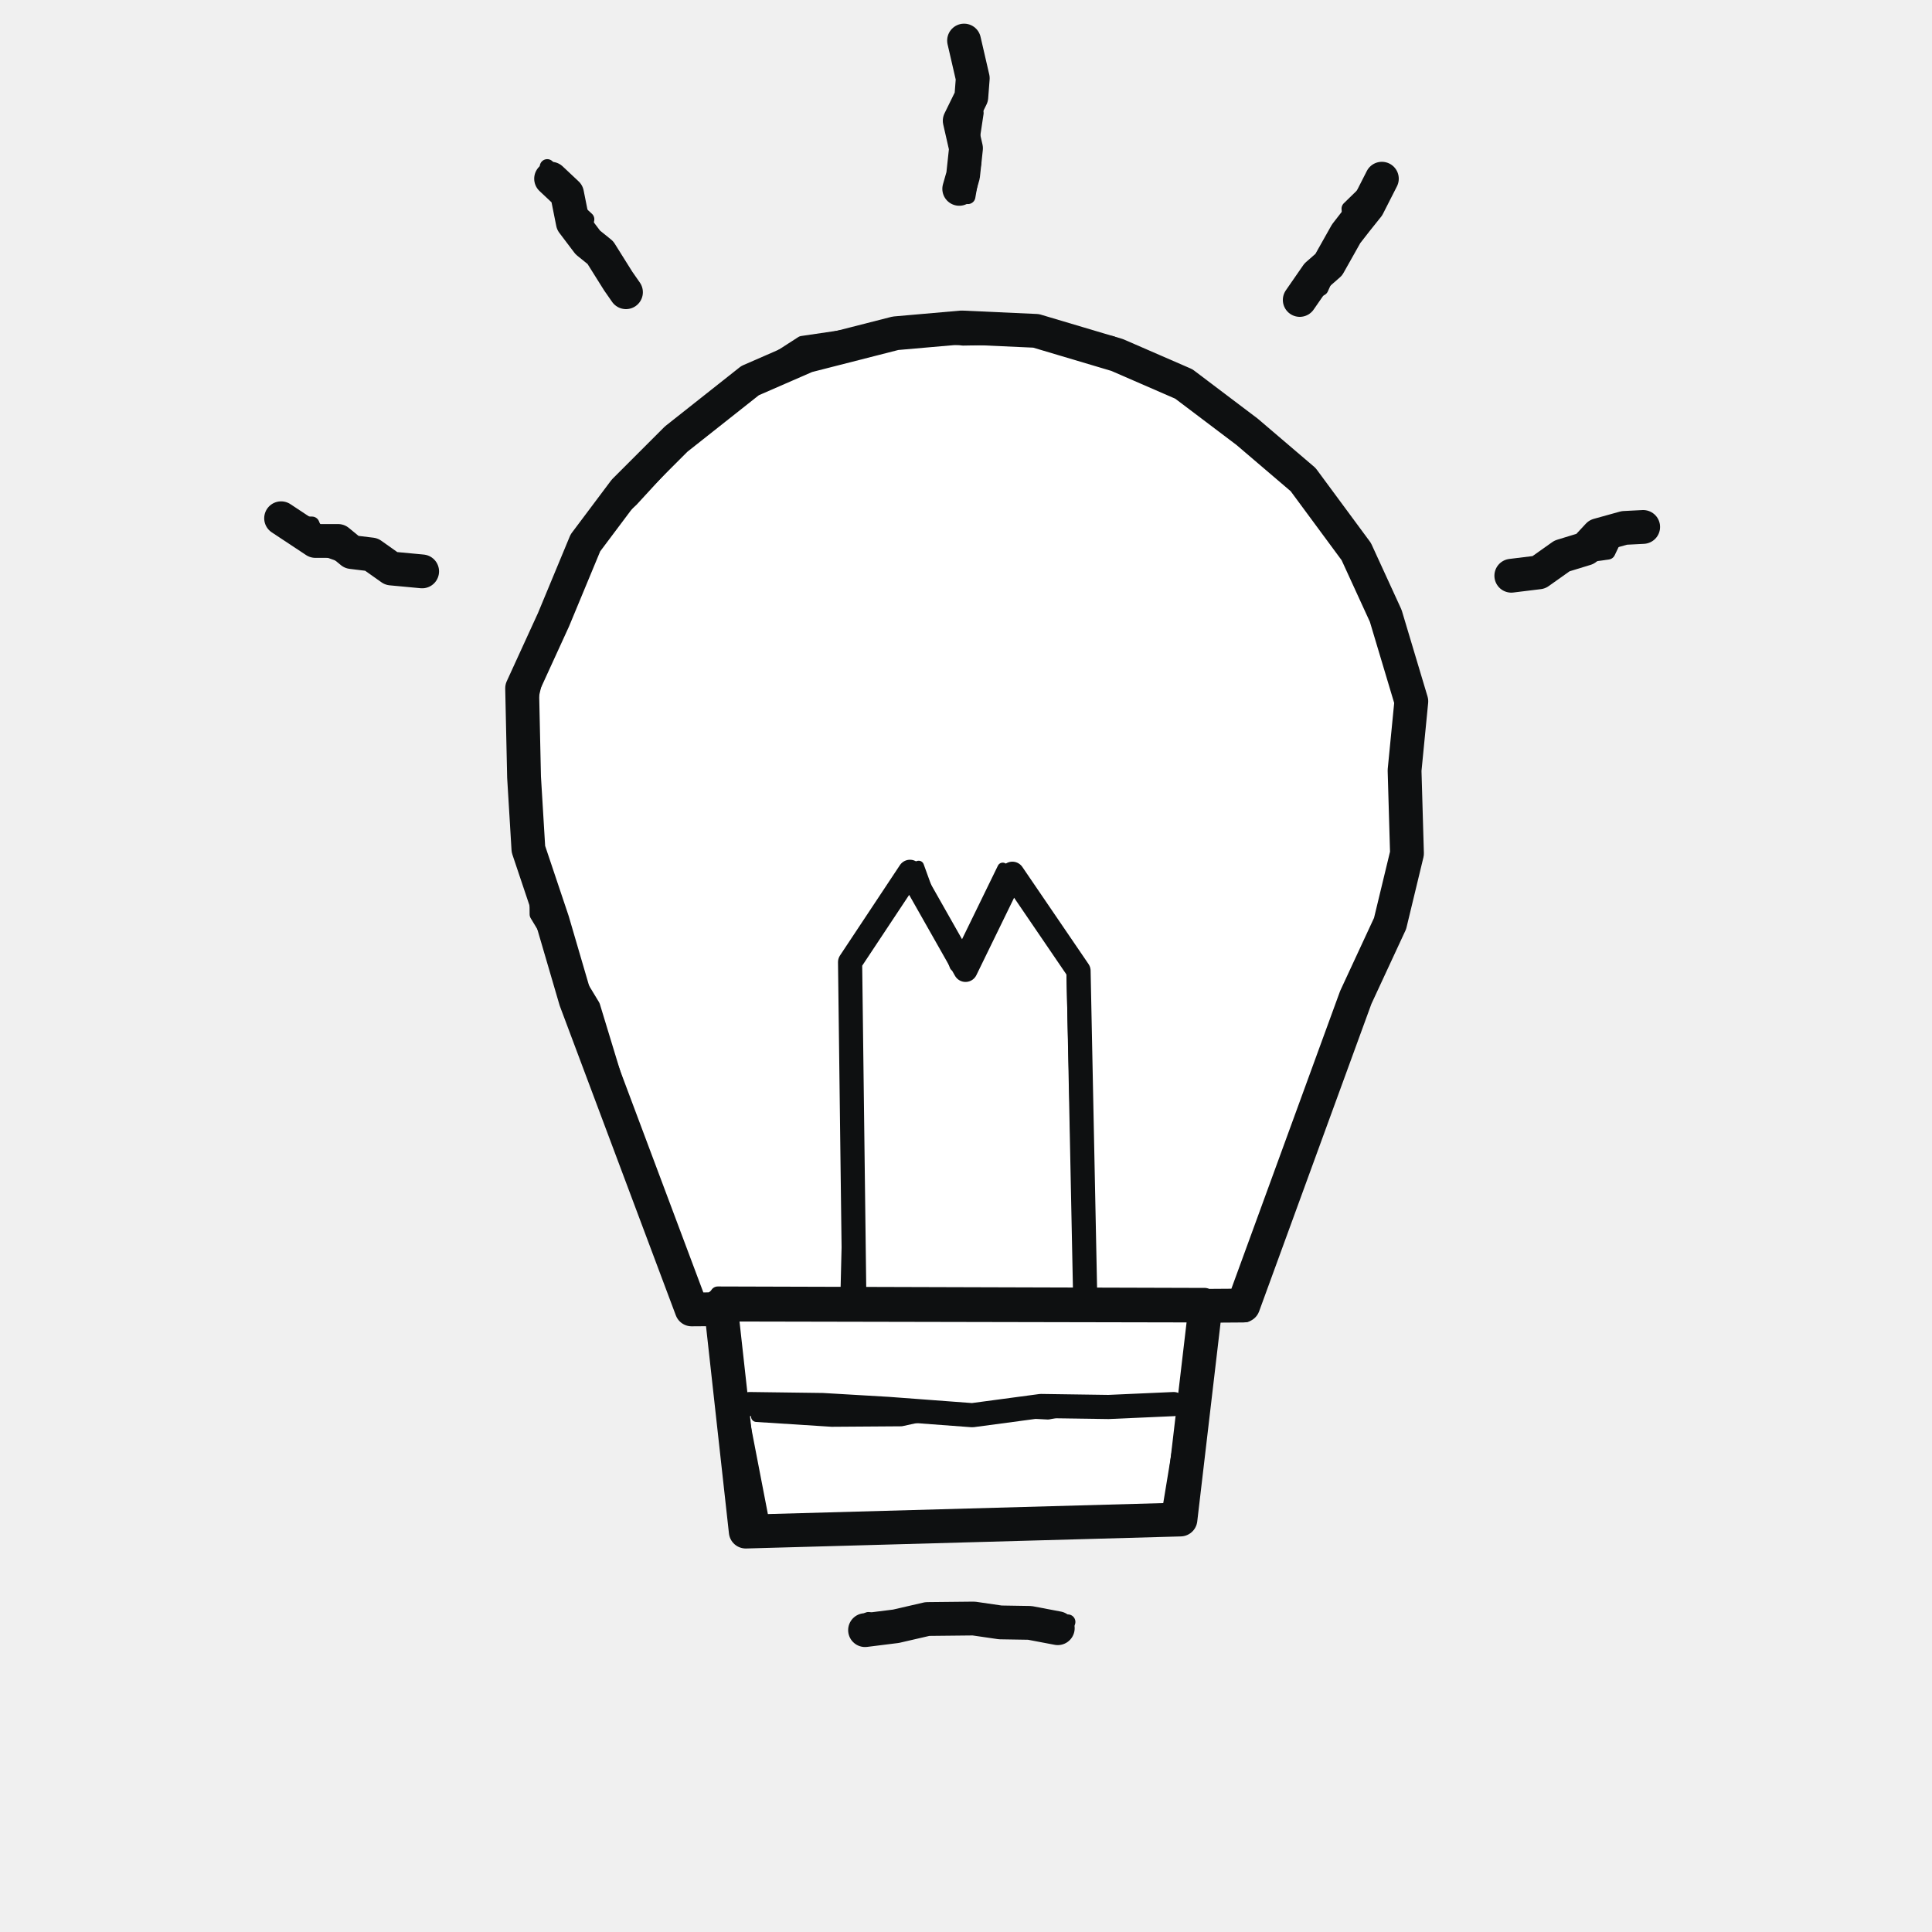
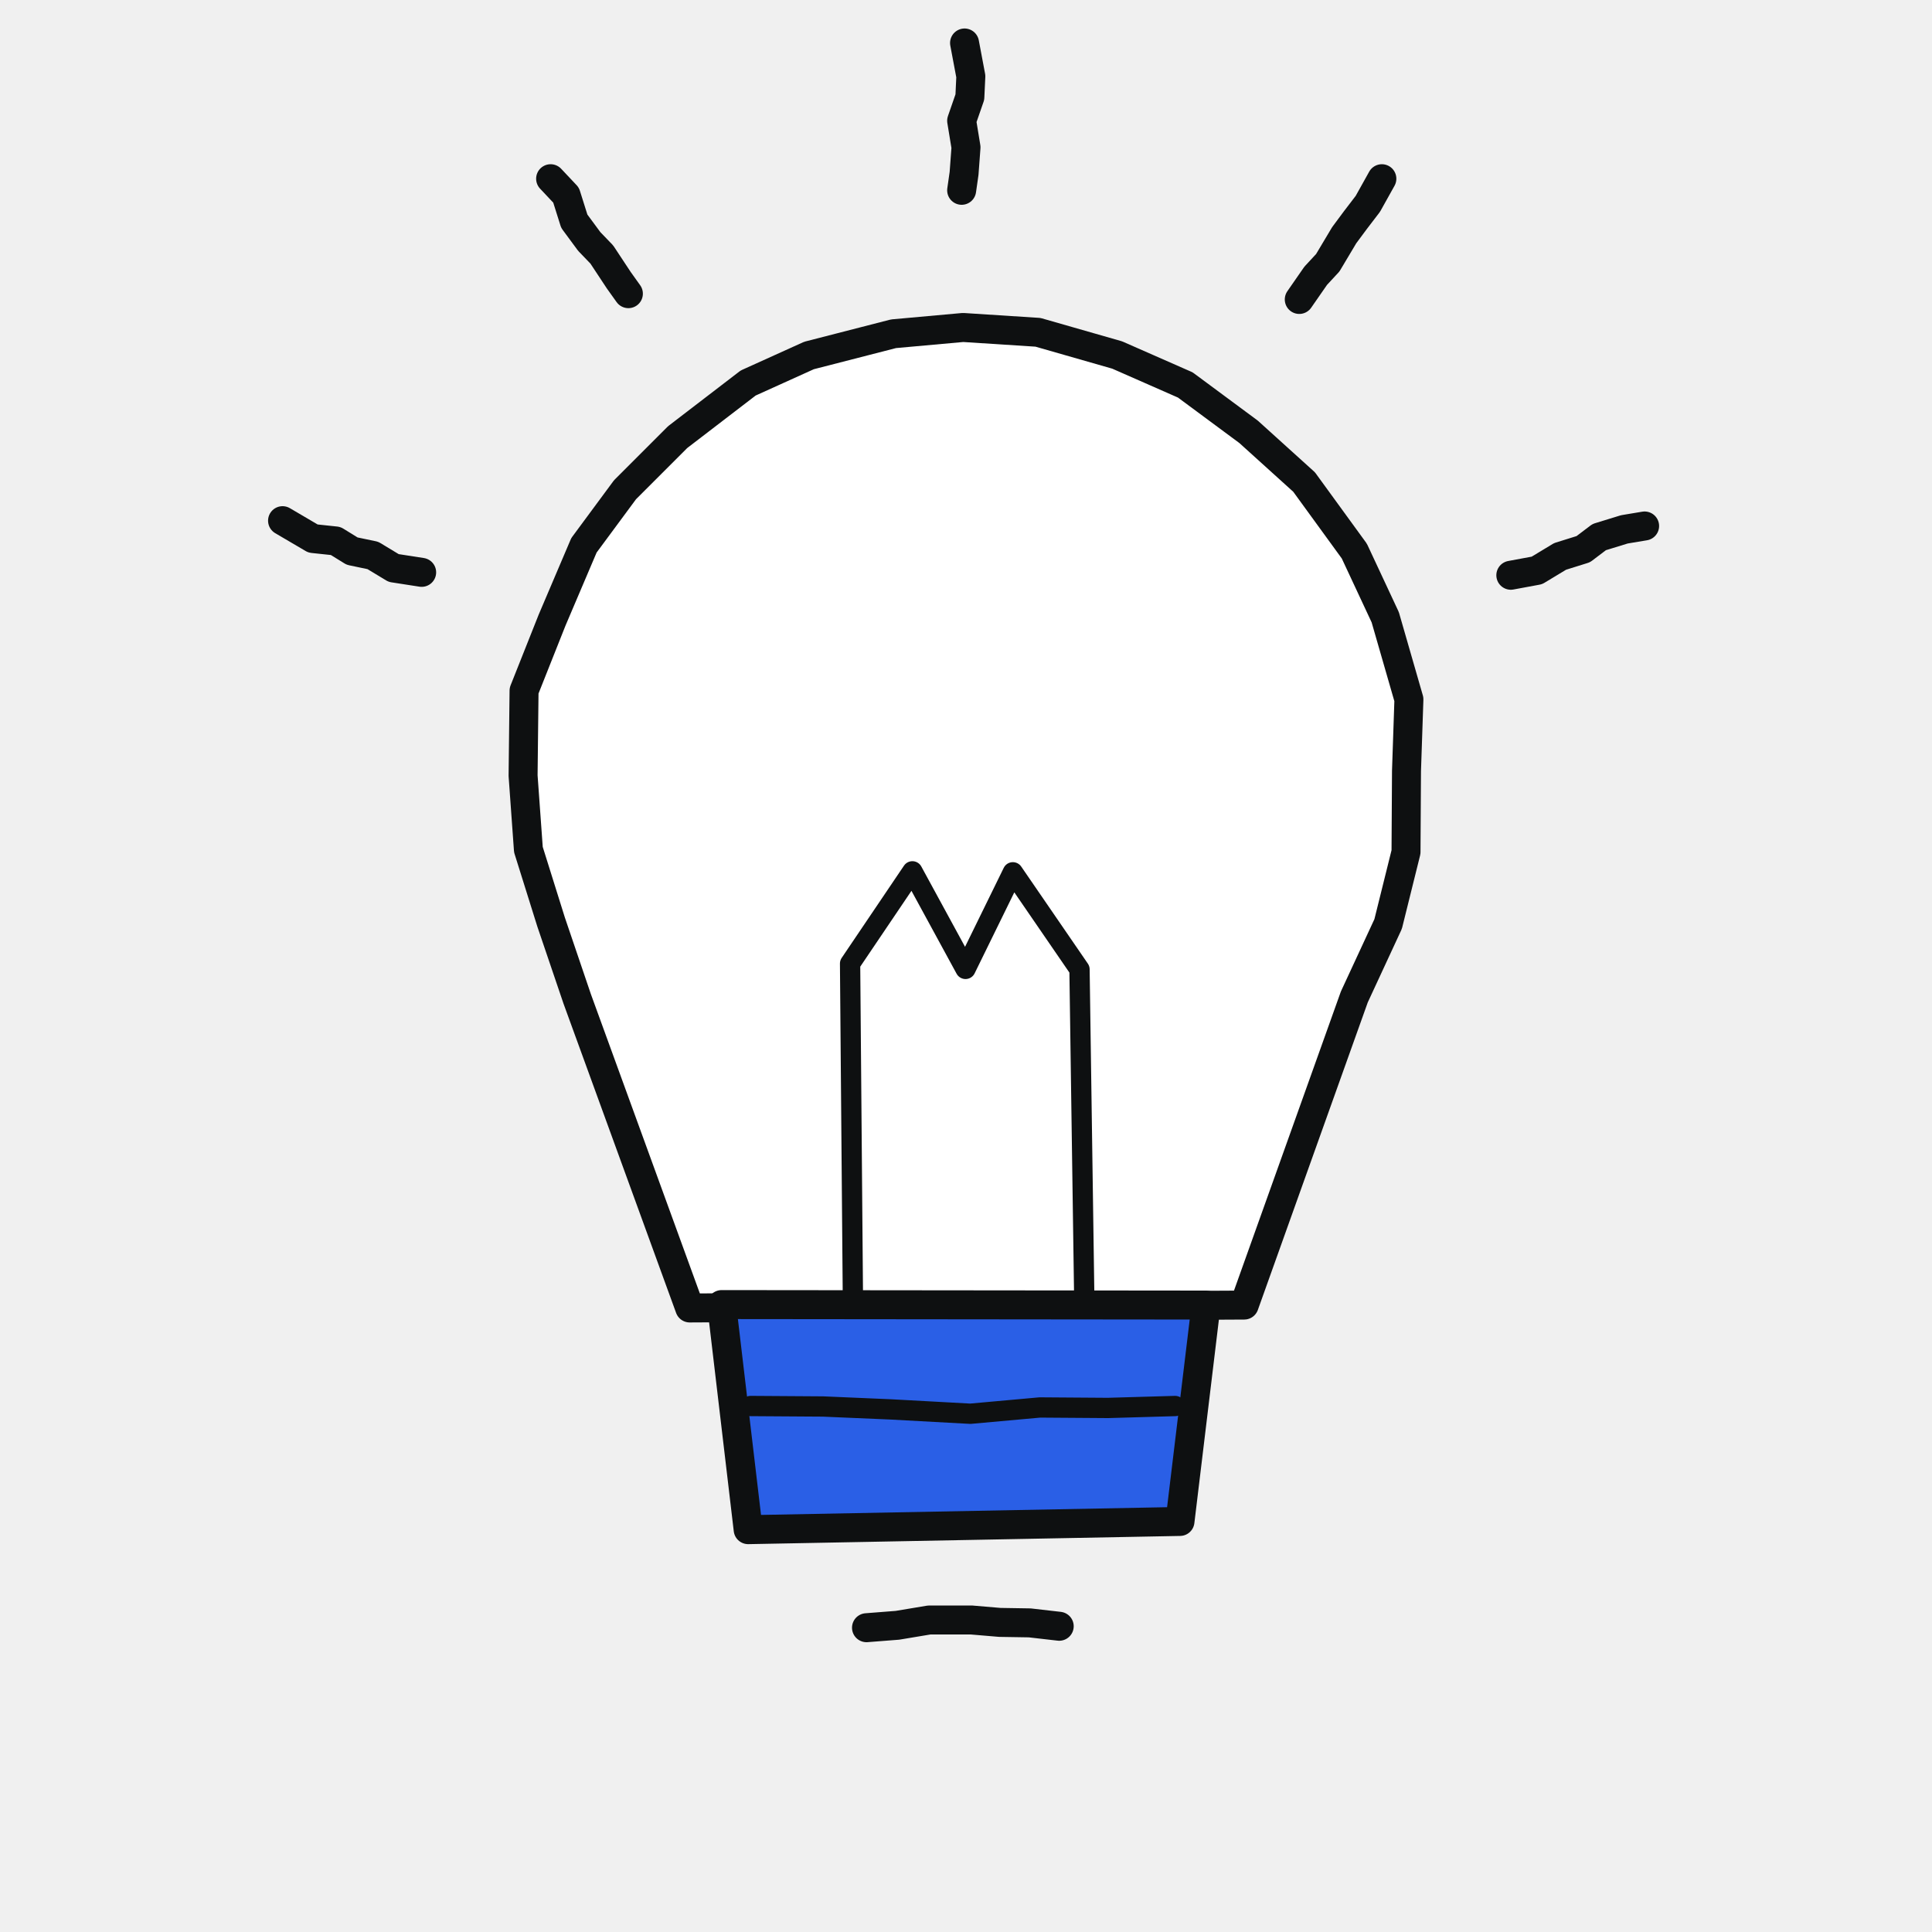
<svg xmlns="http://www.w3.org/2000/svg" viewBox="0 0 400 400" width="400" height="400">
-   <path d="M120.3 206.0 L113.5 191.5 L109.4 176.0 L108.0 160.0 L109.4 144.0 L113.5 128.5 L120.3 114.0 L129.5 100.9 L140.9 89.5 L154.0 80.3 L168.5 73.5 L184.0 69.4 L200.0 68.0 L216.0 69.4 L231.5 73.5 L246.0 80.3 L259.1 89.5 L270.5 100.9 L279.7 114.0 L286.5 128.5 L290.6 144.0 L292.0 160.0 L290.6 176.0 L286.5 191.5 L279.7 206.0 L258.0 270.0 L142.0 270.0 Z" fill="#FFFFFF" />
-   <path d="M119.2 207.1 L114.4 190.7 L109.4 175.8 L108.5 160.9 L108.1 142.5 L114.6 128.3 L121.2 112.4 L129.3 101.6 L140.0 90.9 L155.3 78.8 L167.0 73.7 L185.4 69.0 L199.1 67.8 L214.5 68.5 L231.3 73.5 L245.1 79.5 L258.2 89.4 L269.8 99.3 L280.8 114.2 L286.9 127.5 L292.2 145.2 L290.8 159.5 L291.3 176.7 L287.8 191.2 L280.7 206.5 L257.4 270.3 L143.2 271.1 Z" stroke="#0E1011" stroke-width="7.0" fill="none" stroke-linecap="round" stroke-linejoin="round" />
-   <path d="M122.7 208.3 L111.2 189.3 L111.1 177.2 L108.9 159.0 L109.9 144.6 L114.0 126.8 L120.0 113.4 L130.7 103.4 L143.2 89.8 L153.7 79.1 L166.1 71.1 L183.8 68.5 L199.4 70.0 L216.1 69.7 L230.1 71.1 L245.1 78.4 L259.2 92.1 L271.4 99.2 L281.7 115.5 L287.7 130.6 L292.0 145.5 L291.2 162.5 L293.0 174.2 L287.8 192.6 L279.5 206.2 L257.9 272.2 L142.0 271.7 Z" stroke="#0E1011" stroke-width="3.1" fill="none" stroke-linecap="round" stroke-linejoin="round" />
-   <path d="M150.0 270.0 L250.0 270.0 L244.0 316.0 L156.0 316.0 Z" fill="#FFFFFF" />
-   <path d="M149.2 270.1 L249.6 270.3 L244.4 314.6 L154.4 317.1 Z" stroke="#0E1011" stroke-width="7.0" fill="none" stroke-linecap="round" stroke-linejoin="round" />
-   <path d="M148.6 267.9 L249.5 268.2 L241.7 315.5 L158.2 317.6 Z" stroke="#0E1011" stroke-width="3.1" fill="none" stroke-linecap="round" stroke-linejoin="round" />
-   <path d="M155.2 290.7 L170.3 290.9 L183.9 291.7 L201.3 293.0 L215.5 291.1 L229.5 291.3 L243.0 290.7" stroke="#0E1011" stroke-width="5.0" fill="none" stroke-linecap="round" stroke-linejoin="round" />
-   <path d="M156.6 293.3 L172.2 294.3 L186.6 294.2 L197.6 291.8 L217.0 292.8 L231.4 290.0 L243.8 290.7" stroke="#0E1011" stroke-width="2.2" fill="none" stroke-linecap="round" stroke-linejoin="round" />
-   <path d="M176.9 271.0 L176.0 199.2 L188.4 180.5 L199.9 200.8 L209.6 180.9 L223.3 201.0 L224.7 269.7" stroke="#0E1011" stroke-width="5.0" fill="none" stroke-linecap="round" stroke-linejoin="round" />
-   <path d="M175.1 268.2 L176.8 197.8 L190.2 179.3 L197.7 200.0 L207.6 179.7 L221.8 197.9 L223.6 271.7" stroke="#0E1011" stroke-width="2.2" fill="none" stroke-linecap="round" stroke-linejoin="round" />
-   <path d="M87.4 118.3 L81.0 117.7 L76.9 114.8 L72.8 114.3 L70.0 112.0 L65.3 112.0 L58.2 107.3" stroke="#0E1011" stroke-width="7.0" fill="none" stroke-linecap="round" stroke-linejoin="round" />
-   <path d="M84.7 116.9 L82.0 118.2 L76.0 113.5 L71.7 115.2 L66.6 113.4 L64.6 108.5 L59.2 108.4" stroke="#0E1011" stroke-width="3.1" fill="none" stroke-linecap="round" stroke-linejoin="round" />
-   <path d="M129.6 60.5 L128.0 58.2 L124.3 52.3 L121.7 50.2 L118.6 46.1 L117.4 40.1 L114.1 37.0" stroke="#0E1011" stroke-width="7.0" fill="none" stroke-linecap="round" stroke-linejoin="round" />
-   <path d="M129.0 60.2 L127.3 59.7 L125.4 54.7 L120.5 49.5 L121.5 45.4 L119.1 43.2 L113.3 34.5" stroke="#0E1011" stroke-width="3.1" fill="none" stroke-linecap="round" stroke-linejoin="round" />
-   <path d="M198.6 39.1 L199.4 36.3 L200.0 30.7 L198.7 25.0 L201.1 20.1 L201.4 16.2 L199.6 8.4" stroke="#0E1011" stroke-width="7.0" fill="none" stroke-linecap="round" stroke-linejoin="round" />
-   <path d="M200.4 40.7 L201.6 33.8 L200.8 32.0 L202.1 23.4 L200.8 20.6 L200.0 17.4 L200.1 9.7" stroke="#0E1011" stroke-width="3.1" fill="none" stroke-linecap="round" stroke-linejoin="round" />
-   <path d="M269.1 62.1 L272.7 56.9 L275.1 54.8 L278.7 48.4 L280.8 45.7 L283.2 42.7 L286.1 37.0" stroke="#0E1011" stroke-width="7.0" fill="none" stroke-linecap="round" stroke-linejoin="round" />
-   <path d="M269.0 62.1 L273.5 59.7 L276.6 52.8 L279.8 49.0 L279.3 43.2 L283.2 39.4 L284.9 37.7" stroke="#0E1011" stroke-width="3.1" fill="none" stroke-linecap="round" stroke-linejoin="round" />
-   <path d="M312.9 119.2 L318.6 118.5 L323.4 115.1 L328.3 113.6 L330.9 110.8 L336.3 109.3 L340.2 109.1" stroke="#0E1011" stroke-width="7.0" fill="none" stroke-linecap="round" stroke-linejoin="round" />
-   <path d="M313.0 120.3 L318.7 119.1 L321.0 118.0 L327.2 115.1 L332.9 114.3 L335.1 109.7 L342.1 109.1" stroke="#0E1011" stroke-width="3.1" fill="none" stroke-linecap="round" stroke-linejoin="round" />
-   <path d="M179.1 337.5 L185.5 336.7 L192.0 335.2 L201.6 335.1 L207.1 335.9 L213.2 336.0 L219.0 337.1" stroke="#0E1011" stroke-width="7.0" fill="none" stroke-linecap="round" stroke-linejoin="round" />
-   <path d="M179.8 335.3 L184.8 337.9 L190.8 336.0 L202.1 333.8 L206.9 336.6 L210.9 335.4 L221.1 335.8" stroke="#0E1011" stroke-width="3.1" fill="none" stroke-linecap="round" stroke-linejoin="round" />
+   <path d="M119.5 206.8 L114.1 190.9 L109.4 175.9 L108.3 160.6 L108.5 143.0 L114.3 128.4 L120.9 112.9 L129.4 101.4 L140.3 90.5 L154.9 79.3 L167.5 73.6 L185.0 69.1 L199.4 67.8 L214.9 68.8 L231.3 73.5 L245.4 79.7 L258.5 89.4 L270.0 99.8 L280.4 114.1 L286.8 127.8 L291.7 144.8 L291.2 159.6 L291.1 176.4 L287.4 191.3 L280.4 206.4 L257.6 270.2 L142.8 270.8 Z" fill="#FFFFFF" stroke="#0E1011" stroke-width="6.0" stroke-linecap="round" stroke-linejoin="round" />
+   <path d="M149.4 270.1 L249.7 270.2 L244.3 315.0 L154.9 316.7 Z" fill="#2A5FE6" stroke="#0E1011" stroke-width="6.0" stroke-linecap="round" stroke-linejoin="round" />
+   <path d="M155.4 291.1 L170.4 291.2 L184.4 291.8 L200.9 292.7 L215.3 291.4 L229.4 291.5 L243.3 291.1" fill="none" stroke="#0E1011" stroke-width="4.2" stroke-linecap="round" stroke-linejoin="round" />
+   <path d="M176.6 270.7 L176.0 199.5 L188.9 180.4 L199.9 200.6 L209.7 180.6 L223.5 200.7 L224.5 269.8" fill="none" stroke="#0E1011" stroke-width="4.2" stroke-linecap="round" stroke-linejoin="round" />
+   <path d="M87.3 118.5 L81.5 117.6 L77.2 115.0 L72.9 114.1 L69.5 112.0 L64.8 111.5 L58.5 107.8" fill="none" stroke="#0E1011" stroke-width="6.0" stroke-linecap="round" stroke-linejoin="round" />
+   <path d="M130.1 60.8 L128.1 58.0 L124.6 52.7 L122.0 50.0 L118.9 45.8 L117.2 40.4 L114.0 37.0" fill="none" stroke="#0E1011" stroke-width="6.0" stroke-linecap="round" stroke-linejoin="round" />
+   <path d="M199.1 39.4 L199.6 35.9 L200.0 30.5 L199.1 25.0 L200.8 20.1 L201.0 15.8 L199.7 8.9" fill="none" stroke="#0E1011" stroke-width="6.0" stroke-linecap="round" stroke-linejoin="round" />
+   <path d="M269.0 62.0 L272.4 57.1 L274.9 54.4 L278.3 48.7 L280.6 45.6 L283.2 42.2 L286.1 37.0" fill="none" stroke="#0E1011" stroke-width="6.0" stroke-linecap="round" stroke-linejoin="round" />
+   <path d="M312.8 119.1 L318.2 118.1 L323.0 115.2 L327.8 113.7 L331.1 111.2 L336.3 109.6 L340.5 108.9" fill="none" stroke="#0E1011" stroke-width="6.0" stroke-linecap="round" stroke-linejoin="round" />
+   <path d="M179.4 337.0 L185.8 336.5 L192.4 335.4 L201.1 335.4 L207.0 335.9 L213.2 336.0 L219.3 336.7" fill="none" stroke="#0E1011" stroke-width="6.0" stroke-linecap="round" stroke-linejoin="round" />
</svg>
